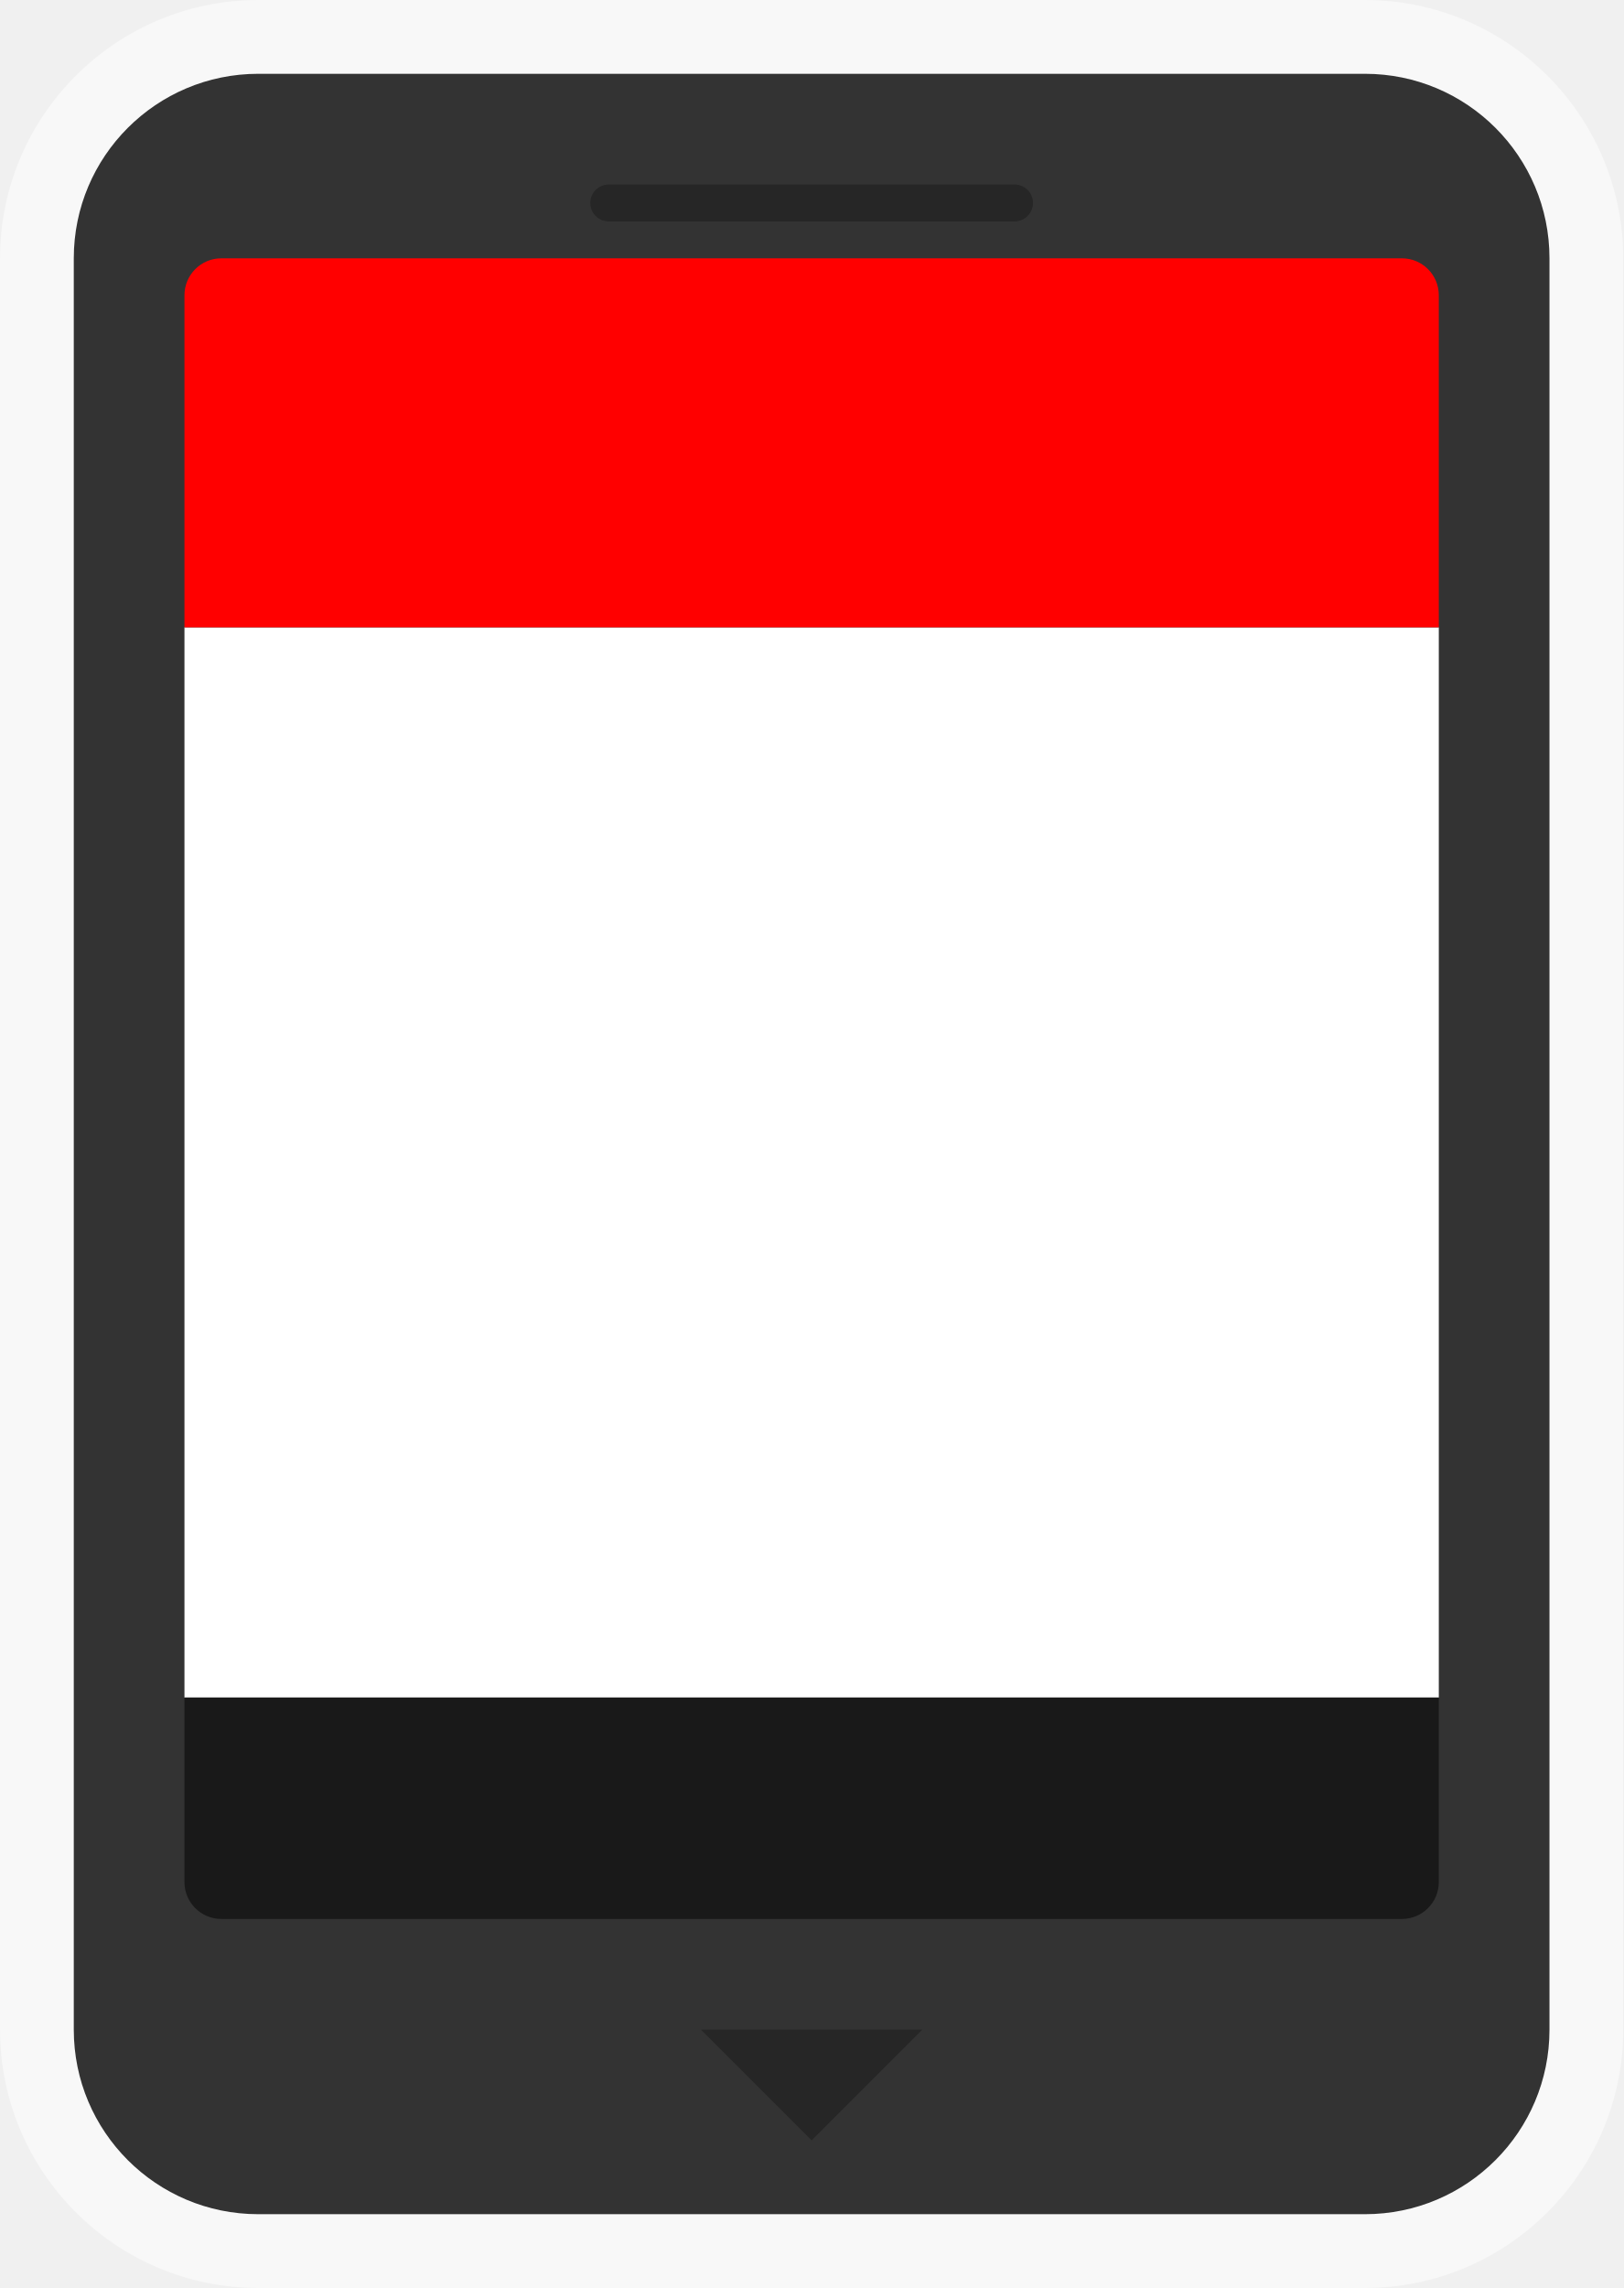
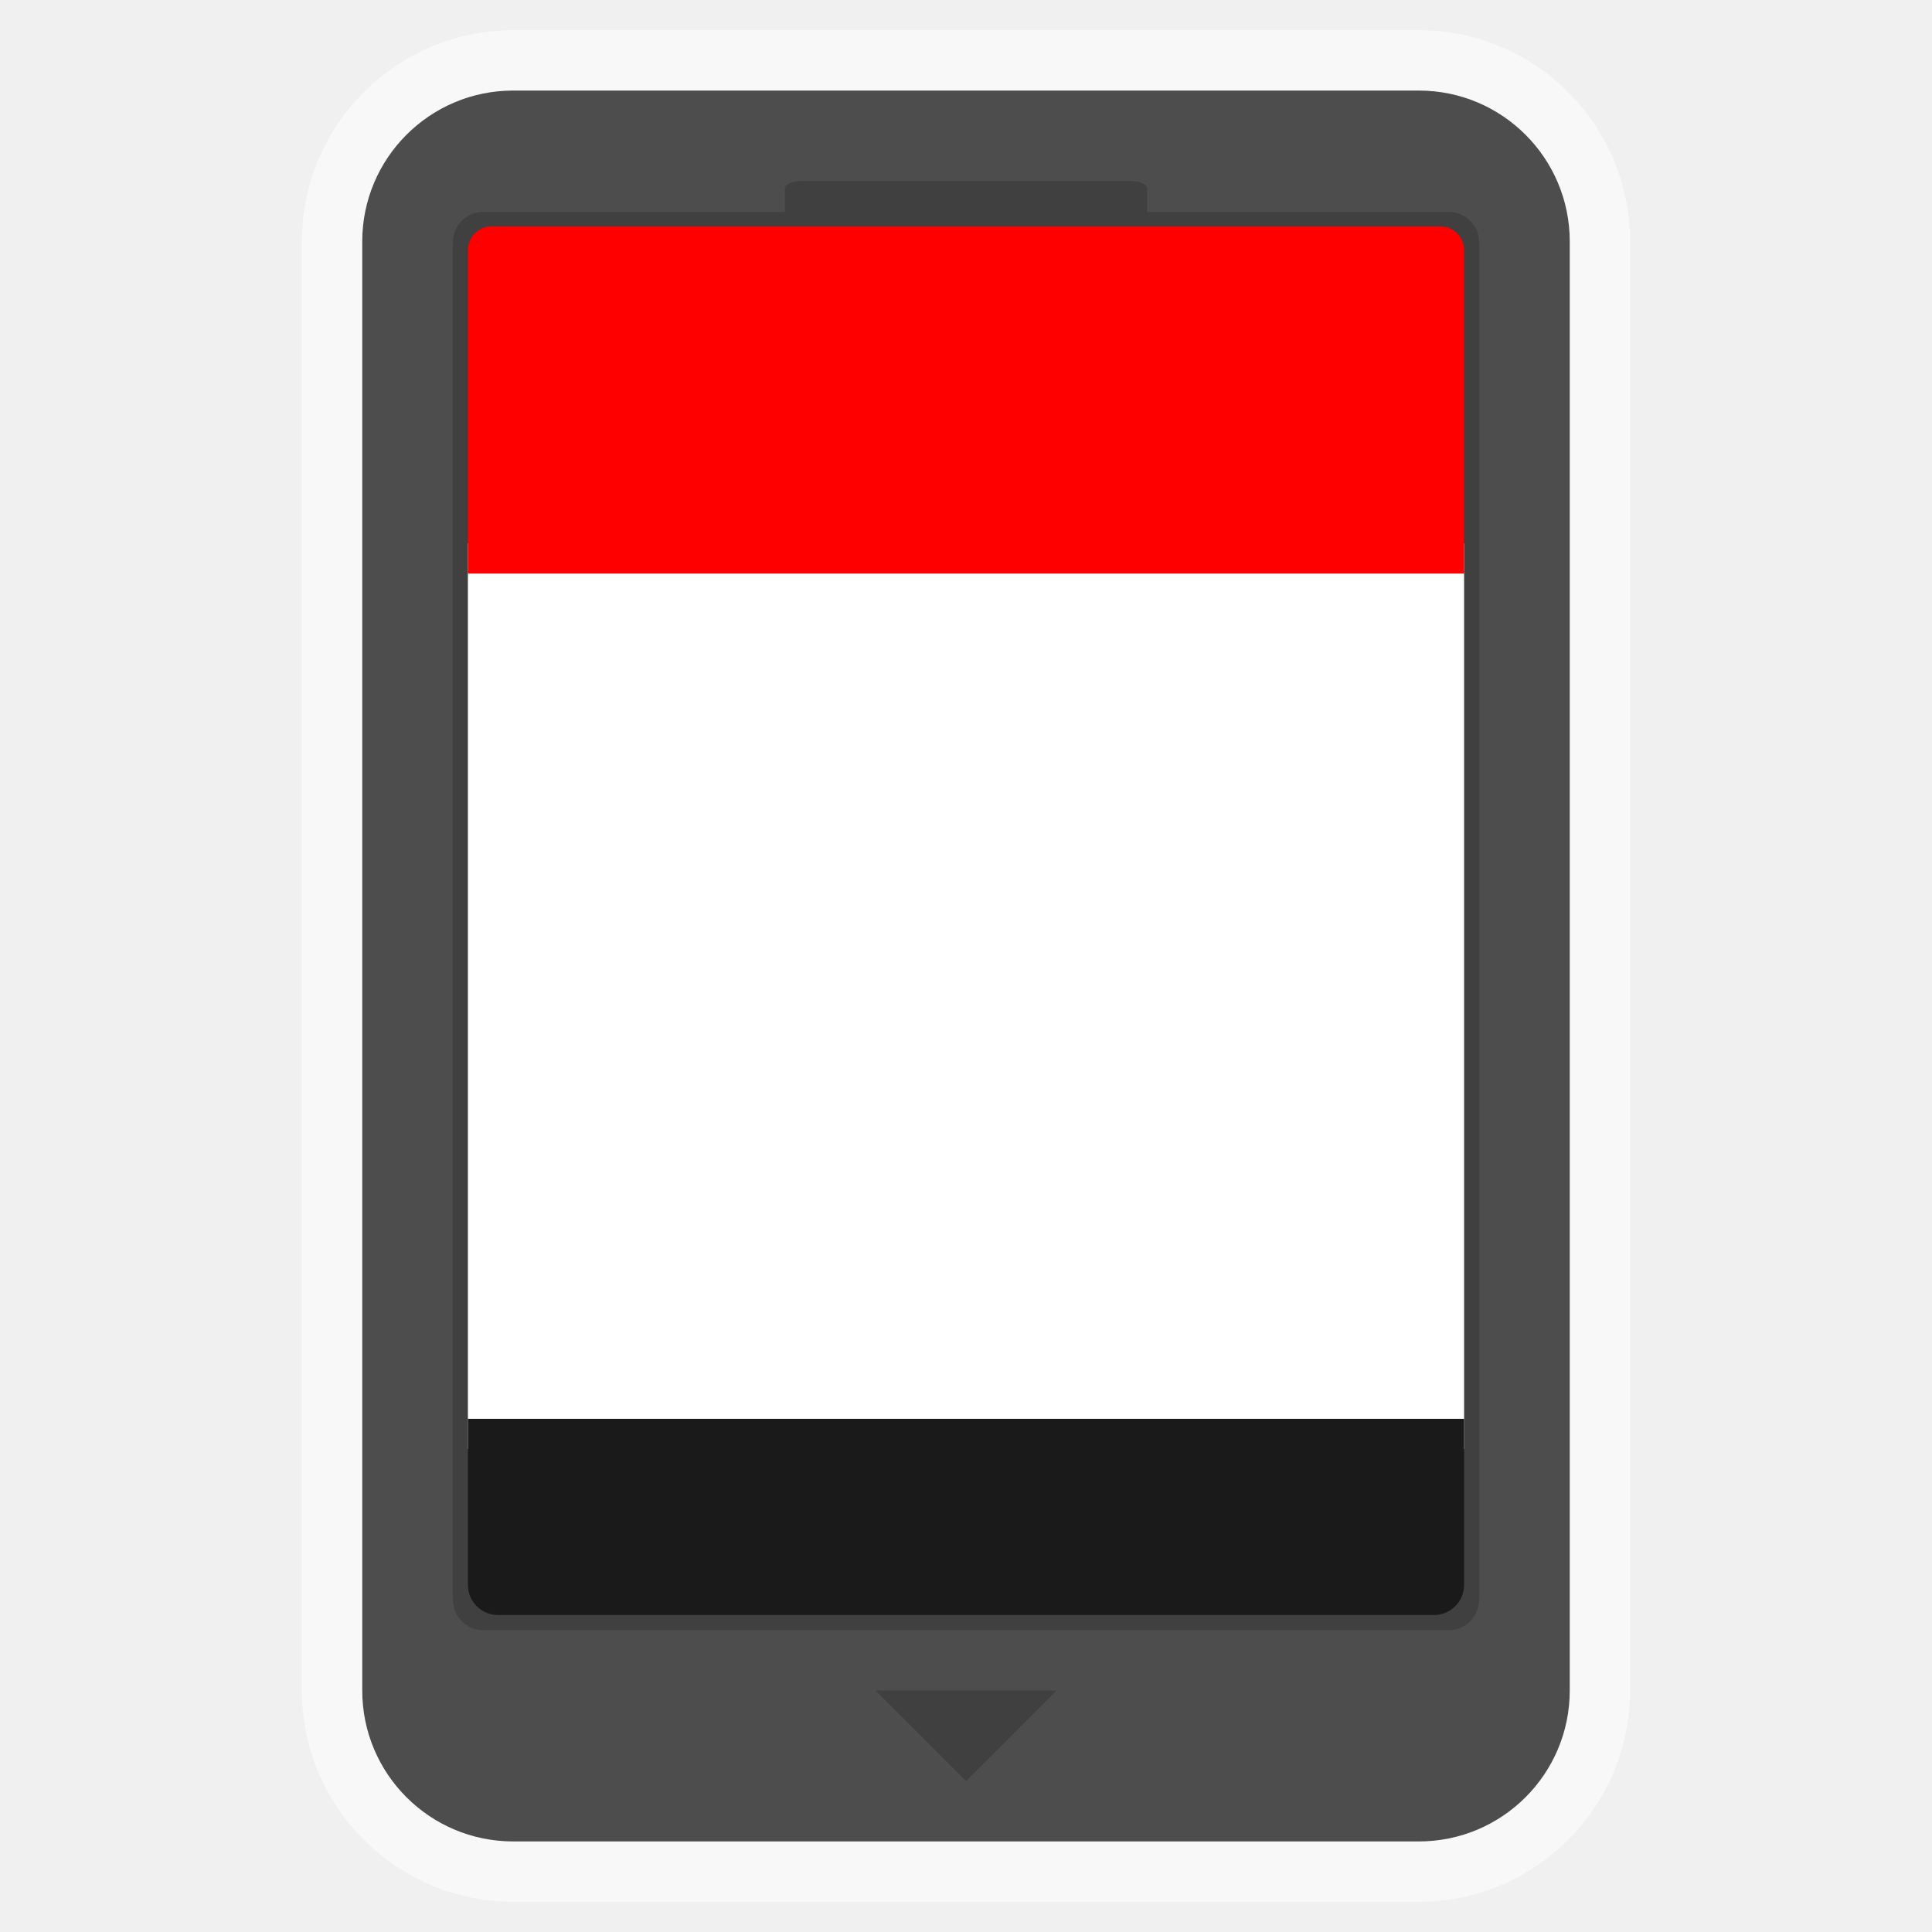
- <svg xmlns="http://www.w3.org/2000/svg" viewBox="0 0 234.667 330.667" height="330.667" width="234.667" xml:space="preserve" id="svg2" version="1.1">
-   <defs id="defs6">
-     <clipPath id="clipPath18" clipPathUnits="userSpaceOnUse">
-       <path id="path16" d="M 0,256 H 256 V 0 H 0 Z" />
-     </clipPath>
-     <clipPath id="clipPath26" clipPathUnits="userSpaceOnUse">
-       <path id="path24" d="M 40,252 H 216 V 4 H 40 Z" />
-     </clipPath>
-   </defs>
-   <g transform="matrix(1.333333,0,0,-1.333333,-53.33333,336)" id="g10">
-     <g id="g12">
-       <g clip-path="url(#clipPath18)" id="g14">
-         <g id="g20">
-           <g id="g22" />
-           <g id="g34">
-             <g style="opacity:0.5" id="g32" clip-path="url(#clipPath26)">
-               <g id="g30" transform="translate(188,252)">
-                 <path id="path28" style="fill:#ffffff;fill-opacity:1;fill-rule:nonzero;stroke:none" d="m 0,0 h -120 c -15.439,0 -28,-12.561 -28,-28 v -192 c 0,-15.439 12.561,-28 28,-28 H 0 c 15.439,0 28,12.561 28,28 V -28 C 28,-12.561 15.439,0 0,0" />
-               </g>
-             </g>
-           </g>
-         </g>
-         <g transform="translate(188,12)" id="g36">
-           <path id="path38" style="fill:#333333;fill-opacity:1;fill-rule:nonzero;stroke:none" d="m 0,0 h -120 c -11.046,0 -20,8.954 -20,20 v 192 c 0,11.046 8.954,20 20,20 H 0 c 11.046,0 20,-8.954 20,-20 V 20 C 20,8.954 11.046,0 0,0" />
-         </g>
-         <path id="path40" style="fill:#ffffff;fill-opacity:1;fill-rule:nonzero;stroke:none" d="M 196,68 H 60 v 116 h 136 z" />
-         <g transform="translate(196,184)" id="g42">
-           <path id="path44" style="fill:#ff0000;fill-opacity:1;fill-rule:nonzero;stroke:none" d="m 0,0 h -136 v 36 c 0,2.209 1.791,4 4,4 H -4 c 2.209,0 4,-1.791 4,-4 z" />
-         </g>
-         <g transform="translate(192,44)" id="g46">
-           <path id="path48" style="fill:#191919;fill-opacity:1;fill-rule:nonzero;stroke:none" d="m 0,0 h -128 c -2.209,0 -4,1.791 -4,4 V 24 H 4 V 4 C 4,1.791 2.209,0 0,0" />
-         </g>
-         <g transform="translate(116,32)" id="g50">
-           <path id="path52" style="fill:#262626;fill-opacity:1;fill-rule:nonzero;stroke:none" d="M 0,0 H 24 L 12,-12 Z" />
-         </g>
-         <g transform="translate(150,228)" id="g54">
-           <path id="path56" style="fill:#262626;fill-opacity:1;fill-rule:nonzero;stroke:none" d="m 0,0 h -44 c -1.104,0 -2,0.896 -2,2 0,1.104 0.896,2 2,2 H 0 C 1.104,4 2,3.104 2,2 2,0.896 1.104,0 0,0" />
-         </g>
-       </g>
-     </g>
-   </g>
+ <svg xmlns="http://www.w3.org/2000/svg" version="1.1" id="Layer_1" x="0px" y="0px" viewBox="0 0 256 256" style="enable-background:new 0 0 256 256;" xml:space="preserve">
+   <path style="opacity:0.5;fill:#FFFFFF;" d="M188,4H68C52.561,4,40,16.561,40,32v192c0,15.439,12.561,28,28,28h120  c15.439,0,28-12.561,28-28V32C216,16.561,203.439,4,188,4z" />
+   <rect x="64" y="72" style="fill:#FFFFFF;" width="132" height="116" />
+   <path style="fill:#4D4D4D;" d="M188,244H68c-11.046,0-20-8.954-20-20V32c0-11.046,8.954-20,20-20h120c11.046,0,20,8.954,20,20v192  C208,235.046,199.046,244,188,244z" />
+   <path style="fill:#404040;" d="M192,28.085h-40v-3.064c0-0.564-0.895-1.021-2-1.021h-44c-1.105,0-2,0.457-2,1.021v3.064H64  c-2.209,0-4,1.829-4,4.085v179.745c0,2.256,1.791,4.085,4,4.085h128c2.209,0,4-1.829,4-4.085V32.17  C196,29.914,194.209,28.085,192,28.085z" />
+   <polygon style="fill:#404040;" points="116,224 140,224 128,236 " />
+   <rect x="62" y="72" style="fill:#FFFFFF;" width="132" height="120" />
+   <path style="fill:#FF0000;" d="M190.846,30H65.154C63.412,30,62,31.412,62,33.154V52v18.846V76h132v-5.154V52V33.154  C194,31.412,192.588,30,190.846,30z" />
+   <path style="fill:#1A1A1A;" d="M62,188v6v2v14c0,2.209,1.791,4,4,4h124c2.209,0,4-1.791,4-4v-14v-2v-6H62z" />
</svg>
